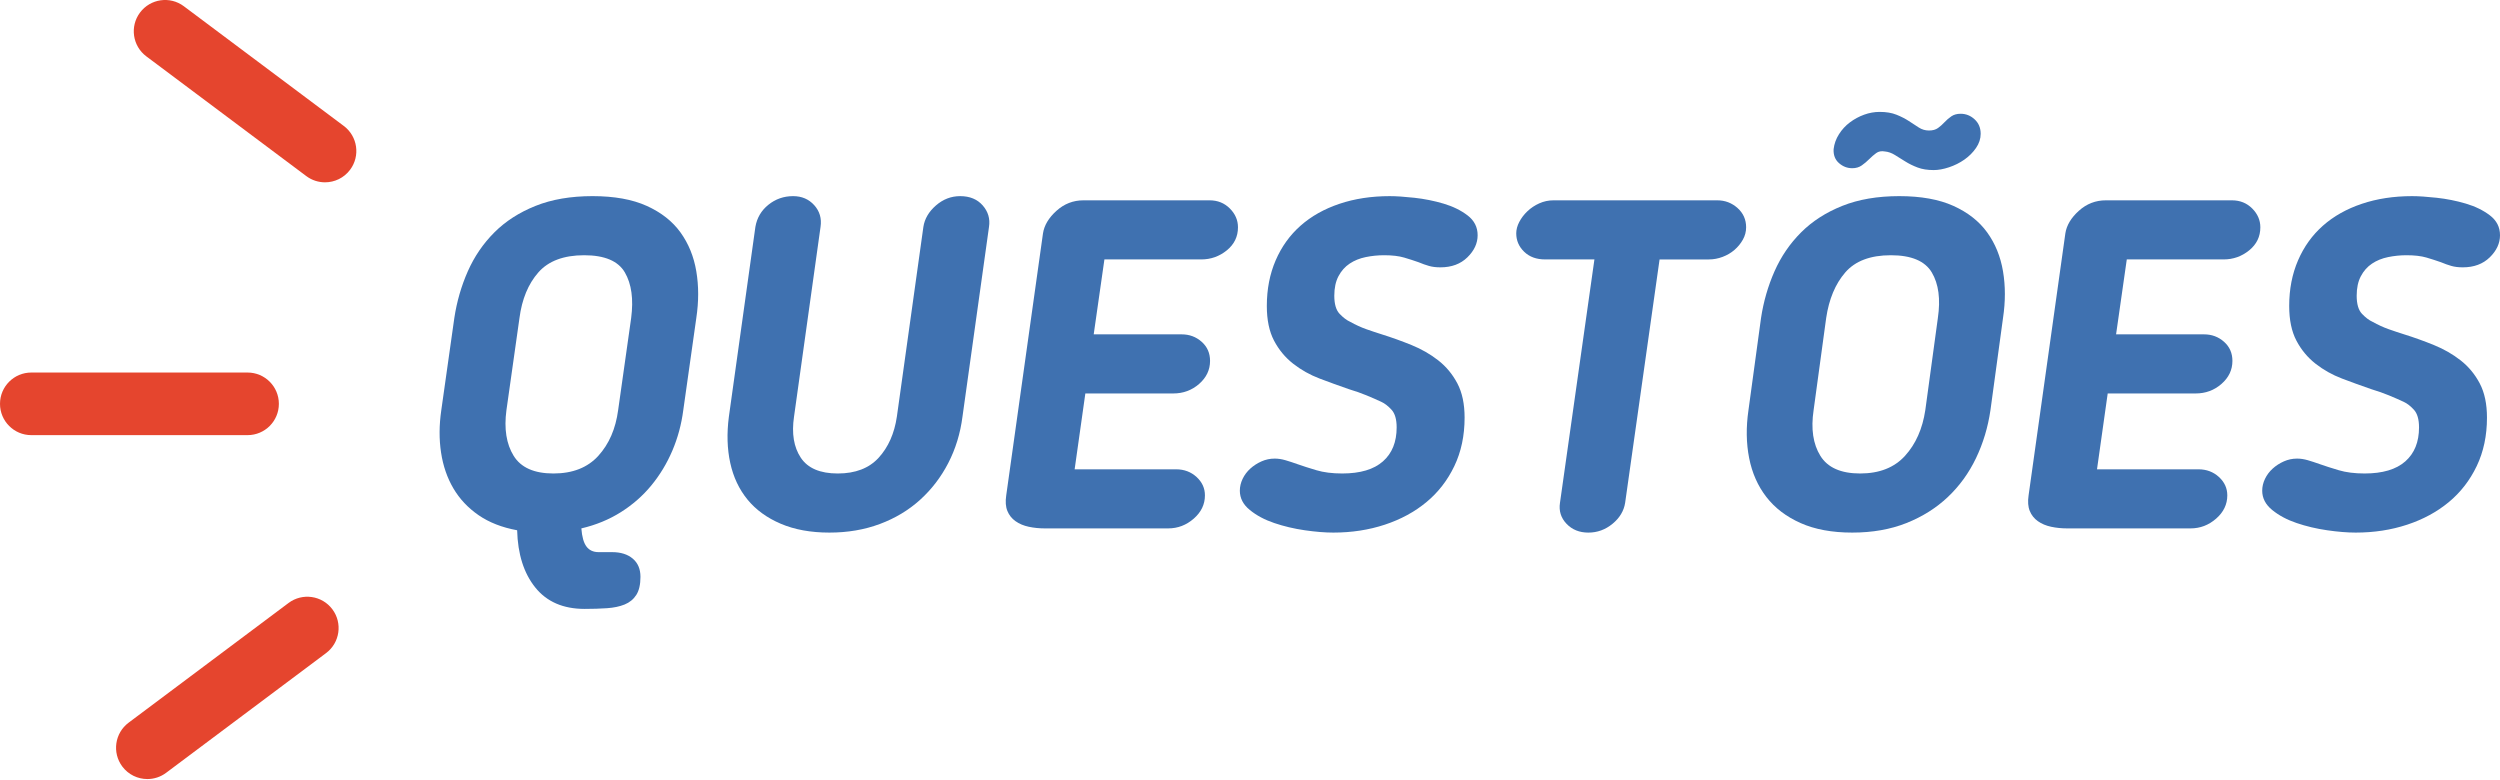
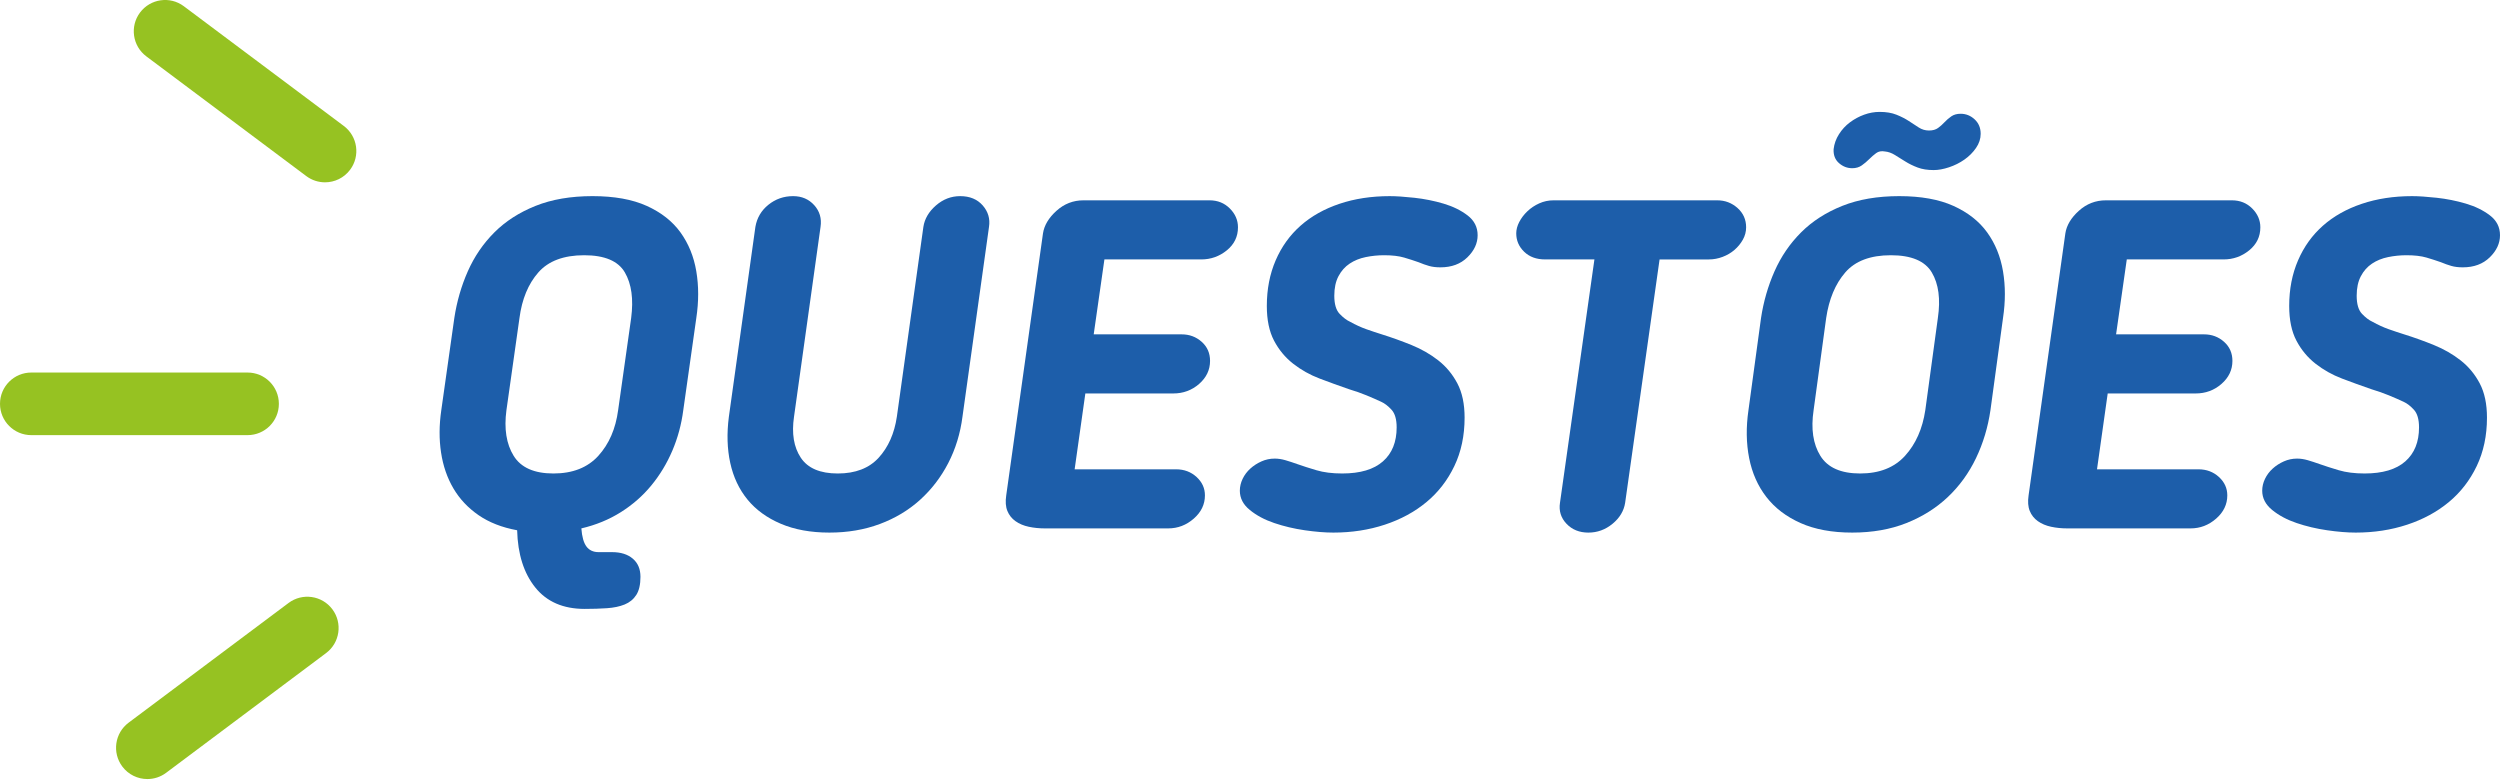
<svg xmlns="http://www.w3.org/2000/svg" xmlns:xlink="http://www.w3.org/1999/xlink" version="1.1" id="Layer_1" x="0px" y="0px" width="439.274px" height="136.887px" viewBox="0 0 439.274 136.887" enable-background="new 0 0 439.274 136.887" xml:space="preserve">
  <g>
    <defs>
      <rect id="SVGID_1_" x="-1691.482" y="-357.875" width="1600" height="2733.65" />
    </defs>
    <clipPath id="SVGID_2_">
      <use xlink:href="#SVGID_1_" overflow="visible" />
    </clipPath>
    <g clip-path="url(#SVGID_2_)">
      <defs>
        <rect id="SVGID_57_" x="-1691.482" y="-357.874" width="1600" height="2733.649" />
      </defs>
      <clipPath id="SVGID_4_">
        <use xlink:href="#SVGID_57_" overflow="visible" />
      </clipPath>
    </g>
  </g>
  <g>
    <g>
-       <path fill="#3F71B0" d="M102.723,106.991c-3.761,0-6.651-1.255-8.667-3.762c-2.018-2.508-3.08-5.86-3.189-10.057    c-2.672-0.491-4.934-1.376-6.787-2.658c-1.854-1.28-3.325-2.848-4.415-4.702c-1.091-1.853-1.813-3.952-2.167-6.296    c-0.355-2.343-0.341-4.824,0.041-7.441l2.289-16.19c0.436-2.889,1.227-5.628,2.372-8.218c1.145-2.588,2.698-4.865,4.661-6.828    c1.962-1.962,4.374-3.516,7.236-4.661c2.861-1.145,6.199-1.717,10.016-1.717c3.815,0,6.992,0.572,9.526,1.717    c2.534,1.145,4.511,2.698,5.929,4.661c1.416,1.962,2.343,4.239,2.779,6.828c0.436,2.59,0.436,5.329,0,8.218l-2.289,16.19    c-0.327,2.508-0.969,4.879-1.922,7.114c-0.954,2.236-2.181,4.266-3.68,6.092c-1.5,1.827-3.285,3.394-5.355,4.702    c-2.072,1.308-4.389,2.263-6.95,2.862c0.108,1.472,0.409,2.535,0.899,3.189s1.198,0.981,2.126,0.981h2.371    c1.525,0,2.739,0.381,3.639,1.145c0.899,0.763,1.349,1.826,1.349,3.189c0,1.362-0.244,2.425-0.735,3.189    c-0.491,0.763-1.173,1.321-2.044,1.676c-0.873,0.354-1.908,0.572-3.107,0.654C105.448,106.95,104.14,106.991,102.723,106.991z     M102.642,44.848c-3.599,0-6.284,1.009-8.055,3.025c-1.771,2.017-2.876,4.689-3.312,8.013l-2.29,16.19    c-0.437,3.271-0.014,5.942,1.268,8.013c1.28,2.072,3.611,3.107,6.991,3.107s6.011-1.035,7.891-3.107    c1.881-2.071,3.038-4.743,3.476-8.013l2.289-16.19c0.436-3.324,0.068-5.996-1.104-8.013    C108.622,45.857,106.239,44.848,102.642,44.848z" />
-       <path fill="#3F71B0" d="M169.116,73.221c-0.381,2.944-1.213,5.656-2.493,8.136c-1.282,2.481-2.931,4.634-4.947,6.459    c-2.017,1.827-4.374,3.244-7.073,4.252c-2.697,1.008-5.656,1.513-8.871,1.513c-3.271,0-6.12-0.519-8.545-1.554    c-2.426-1.035-4.375-2.453-5.847-4.252c-1.472-1.799-2.481-3.938-3.025-6.418c-0.546-2.48-0.627-5.192-0.245-8.136l4.66-33.361    c0.273-1.581,1.035-2.875,2.29-3.884c1.253-1.008,2.698-1.513,4.334-1.513c1.525,0,2.766,0.532,3.72,1.595    c0.953,1.063,1.322,2.33,1.104,3.802l-4.661,33.361c-0.437,2.944-0.041,5.343,1.186,7.196c1.227,1.854,3.394,2.78,6.501,2.78    c3.106,0,5.505-0.926,7.195-2.78c1.688-1.853,2.752-4.252,3.188-7.196l4.661-33.361c0.218-1.417,0.953-2.67,2.208-3.762    c1.254-1.089,2.67-1.635,4.252-1.635c1.689,0,3.012,0.546,3.966,1.635c0.953,1.091,1.321,2.345,1.104,3.762L169.116,73.221z" />
-       <path fill="#3F71B0" d="M211.718,87.04c0,1.582-0.654,2.944-1.963,4.088c-1.308,1.145-2.808,1.717-4.496,1.717H183.59    c-0.981,0-1.921-0.095-2.821-0.286c-0.899-0.19-1.676-0.518-2.33-0.981c-0.654-0.462-1.132-1.063-1.432-1.799    s-0.367-1.648-0.203-2.739l6.459-46.035c0.217-1.417,1.008-2.739,2.371-3.966c1.362-1.227,2.943-1.84,4.742-1.84h22.16    c1.416,0,2.602,0.478,3.557,1.431c0.953,0.955,1.431,2.058,1.431,3.312c0,1.635-0.654,2.984-1.962,4.047    c-1.309,1.063-2.809,1.595-4.498,1.595h-17.008l-1.881,13.165h15.455c1.361,0,2.534,0.437,3.516,1.308    c0.981,0.873,1.472,1.991,1.472,3.353c0,1.582-0.642,2.931-1.921,4.048c-1.281,1.118-2.795,1.676-4.539,1.676h-15.453    l-1.881,13.329h17.825c1.417,0,2.616,0.45,3.598,1.349S211.718,85.786,211.718,87.04z" />
-       <path fill="#3F71B0" d="M245.405,75.102c0-1.417-0.3-2.453-0.898-3.107c-0.602-0.654-1.2-1.117-1.799-1.39    c-0.818-0.381-1.691-0.763-2.617-1.145c-0.928-0.38-1.936-0.736-3.025-1.063c-1.745-0.599-3.475-1.227-5.192-1.88    c-1.717-0.654-3.271-1.525-4.661-2.617c-1.39-1.09-2.508-2.439-3.352-4.047c-0.846-1.607-1.268-3.639-1.268-6.092    c0-2.944,0.518-5.614,1.553-8.013c1.035-2.398,2.494-4.428,4.375-6.092c1.881-1.662,4.156-2.944,6.828-3.843    c2.67-0.899,5.613-1.349,8.83-1.349c1.146,0,2.589,0.096,4.334,0.286c1.744,0.192,3.447,0.532,5.11,1.022    c1.662,0.49,3.079,1.186,4.252,2.085c1.172,0.899,1.759,2.058,1.759,3.475c0,1.418-0.601,2.712-1.8,3.884    c-1.199,1.173-2.779,1.758-4.742,1.758c-0.764,0-1.431-0.082-2.003-0.246s-1.186-0.38-1.84-0.654    c-0.764-0.272-1.609-0.544-2.535-0.818c-0.928-0.272-2.1-0.409-3.516-0.409c-1.092,0-2.167,0.11-3.23,0.327    c-1.063,0.218-2.003,0.6-2.82,1.145c-0.818,0.545-1.473,1.281-1.963,2.208c-0.49,0.928-0.736,2.073-0.736,3.435    c0,1.472,0.313,2.535,0.941,3.189c0.625,0.654,1.238,1.118,1.84,1.39c0.98,0.545,1.934,0.981,2.861,1.308    c0.926,0.327,1.826,0.627,2.698,0.899c1.744,0.545,3.487,1.173,5.233,1.881c1.744,0.709,3.312,1.608,4.701,2.698    c1.391,1.091,2.507,2.44,3.353,4.047c0.845,1.608,1.268,3.612,1.268,6.01c0,3.162-0.601,5.998-1.799,8.504    c-1.199,2.508-2.835,4.62-4.906,6.337c-2.072,1.717-4.511,3.04-7.317,3.966c-2.809,0.926-5.82,1.39-9.036,1.39    c-1.472,0-3.147-0.137-5.028-0.409c-1.881-0.273-3.667-0.695-5.355-1.268c-1.691-0.572-3.121-1.335-4.293-2.29    c-1.174-0.953-1.758-2.085-1.758-3.393c0-0.708,0.163-1.403,0.49-2.085c0.326-0.681,0.776-1.28,1.35-1.799    c0.572-0.517,1.227-0.94,1.962-1.267s1.513-0.491,2.33-0.491c0.6,0,1.227,0.096,1.881,0.286c0.654,0.192,1.362,0.423,2.126,0.695    c0.926,0.327,2.03,0.683,3.312,1.063c1.28,0.382,2.793,0.573,4.538,0.573c3.16,0,5.547-0.708,7.154-2.126    C244.601,79.654,245.405,77.665,245.405,75.102z" />
-       <path fill="#3F71B0" d="M280.155,45.583h-8.667c-1.526,0-2.753-0.45-3.68-1.349c-0.928-0.899-1.39-1.975-1.39-3.23    c0-0.654,0.176-1.321,0.531-2.003c0.354-0.681,0.83-1.308,1.431-1.88c0.6-0.573,1.294-1.035,2.085-1.39    c0.79-0.354,1.622-0.532,2.494-0.532h28.782c1.362,0,2.548,0.45,3.557,1.349c1.009,0.9,1.513,2.032,1.513,3.394    c0,0.764-0.191,1.486-0.572,2.167c-0.382,0.682-0.872,1.281-1.472,1.799c-0.601,0.519-1.295,0.928-2.085,1.227    c-0.791,0.3-1.595,0.45-2.412,0.45h-8.667l-6.051,42.765c-0.219,1.418-0.955,2.645-2.208,3.679    c-1.255,1.035-2.672,1.554-4.252,1.554c-1.582,0-2.862-0.519-3.843-1.554c-0.981-1.035-1.363-2.261-1.146-3.679L280.155,45.583z" />
-       <path fill="#3F71B0" d="M325.455,93.581c-3.544,0-6.569-0.56-9.076-1.676c-2.508-1.117-4.512-2.643-6.01-4.579    c-1.5-1.934-2.508-4.211-3.025-6.828c-0.519-2.616-0.56-5.423-0.123-8.422l2.208-16.19c0.436-2.889,1.227-5.628,2.371-8.218    c1.145-2.588,2.698-4.865,4.661-6.828c1.962-1.962,4.374-3.516,7.236-4.661c2.861-1.145,6.2-1.717,10.017-1.717    c3.814,0,6.991,0.572,9.525,1.717c2.535,1.145,4.511,2.698,5.929,4.661c1.417,1.962,2.343,4.239,2.78,6.828    c0.436,2.59,0.436,5.329,0,8.218l-2.208,16.19c-0.438,2.999-1.281,5.806-2.535,8.422c-1.255,2.617-2.902,4.894-4.946,6.828    c-2.045,1.936-4.471,3.462-7.277,4.579C332.173,93.021,328.998,93.581,325.455,93.581z M332.242,44.848    c-3.599,0-6.27,1.009-8.014,3.025c-1.745,2.017-2.862,4.689-3.353,8.013l-2.208,16.19c-0.49,3.271-0.096,5.942,1.186,8.013    c1.28,2.072,3.611,3.107,6.991,3.107s6.011-1.035,7.891-3.107c1.881-2.071,3.066-4.743,3.558-8.013l2.207-16.19    c0.491-3.324,0.136-5.996-1.063-8.013C338.237,45.857,335.84,44.848,332.242,44.848z M348.023,23.506    c0,0.873-0.273,1.704-0.818,2.494c-0.545,0.791-1.227,1.472-2.044,2.044c-0.817,0.572-1.717,1.022-2.698,1.349    s-1.881,0.49-2.698,0.49c-1.091,0-2.031-0.149-2.821-0.45c-0.791-0.299-1.513-0.654-2.167-1.063    c-0.654-0.409-1.268-0.79-1.84-1.145c-0.572-0.354-1.158-0.558-1.758-0.613c-0.601-0.108-1.104-0.013-1.513,0.286    c-0.409,0.3-0.817,0.654-1.227,1.063s-0.846,0.777-1.309,1.104s-1.021,0.491-1.676,0.491c-0.873,0-1.649-0.299-2.33-0.899    c-0.683-0.6-0.995-1.417-0.94-2.453c0.108-0.926,0.422-1.799,0.94-2.617c0.518-0.818,1.157-1.513,1.921-2.085    c0.763-0.572,1.595-1.022,2.494-1.349s1.812-0.491,2.739-0.491c1.145,0,2.126,0.164,2.943,0.491    c0.818,0.327,1.54,0.695,2.167,1.104c0.626,0.409,1.213,0.791,1.758,1.145c0.545,0.355,1.146,0.531,1.799,0.531    c0.654,0,1.187-0.149,1.595-0.45c0.409-0.299,0.79-0.64,1.145-1.022c0.354-0.381,0.749-0.722,1.187-1.022    c0.436-0.299,0.98-0.45,1.635-0.45c0.927,0,1.744,0.327,2.453,0.981C347.668,21.625,348.023,22.471,348.023,23.506z" />
-       <path fill="#3F71B0" d="M391.358,87.04c0,1.582-0.654,2.944-1.962,4.088c-1.309,1.145-2.809,1.717-4.498,1.717H363.23    c-0.981,0-1.922-0.095-2.821-0.286c-0.899-0.19-1.676-0.518-2.33-0.981c-0.654-0.462-1.132-1.063-1.431-1.799    c-0.301-0.736-0.368-1.648-0.205-2.739l6.46-46.035c0.217-1.417,1.008-2.739,2.371-3.966c1.362-1.227,2.943-1.84,4.743-1.84    h22.158c1.417,0,2.603,0.478,3.558,1.431c0.953,0.955,1.431,2.058,1.431,3.312c0,1.635-0.654,2.984-1.963,4.047    c-1.308,1.063-2.808,1.595-4.497,1.595h-17.008l-1.88,13.165h15.454c1.361,0,2.534,0.437,3.516,1.308    c0.981,0.873,1.472,1.991,1.472,3.353c0,1.582-0.642,2.931-1.922,4.048c-1.281,1.118-2.794,1.676-4.538,1.676h-15.454    l-1.88,13.329h17.825c1.417,0,2.616,0.45,3.598,1.349S391.358,85.786,391.358,87.04z" />
-       <path fill="#3F71B0" d="M425.046,75.102c0-1.417-0.3-2.453-0.899-3.107c-0.6-0.654-1.199-1.117-1.799-1.39    c-0.817-0.381-1.689-0.763-2.616-1.145c-0.928-0.38-1.936-0.736-3.025-1.063c-1.745-0.599-3.476-1.227-5.192-1.88    c-1.717-0.654-3.271-1.525-4.66-2.617c-1.391-1.09-2.509-2.439-3.353-4.047c-0.847-1.607-1.268-3.639-1.268-6.092    c0-2.944,0.518-5.614,1.554-8.013c1.034-2.398,2.493-4.428,4.374-6.092c1.881-1.662,4.156-2.944,6.828-3.843    c2.67-0.899,5.613-1.349,8.831-1.349c1.145,0,2.588,0.096,4.333,0.286c1.744,0.192,3.447,0.532,5.11,1.022    c1.662,0.49,3.079,1.186,4.252,2.085c1.172,0.899,1.759,2.058,1.759,3.475c0,1.418-0.601,2.712-1.8,3.884    c-1.199,1.173-2.779,1.758-4.742,1.758c-0.764,0-1.431-0.082-2.003-0.246s-1.186-0.38-1.84-0.654    c-0.765-0.272-1.608-0.544-2.535-0.818c-0.928-0.272-2.099-0.409-3.516-0.409c-1.092,0-2.167,0.11-3.23,0.327    c-1.063,0.218-2.003,0.6-2.82,1.145c-0.818,0.545-1.472,1.281-1.963,2.208c-0.49,0.928-0.735,2.073-0.735,3.435    c0,1.472,0.313,2.535,0.94,3.189c0.626,0.654,1.239,1.118,1.839,1.39c0.981,0.545,1.935,0.981,2.862,1.308    c0.927,0.327,1.826,0.627,2.698,0.899c1.744,0.545,3.488,1.173,5.233,1.881c1.744,0.709,3.312,1.608,4.701,2.698    c1.391,1.091,2.507,2.44,3.353,4.047c0.845,1.608,1.268,3.612,1.268,6.01c0,3.162-0.601,5.998-1.799,8.504    c-1.199,2.508-2.835,4.62-4.906,6.337c-2.072,1.717-4.511,3.04-7.318,3.966s-5.819,1.39-9.035,1.39    c-1.472,0-3.147-0.137-5.028-0.409c-1.881-0.273-3.667-0.695-5.356-1.268s-3.121-1.335-4.292-2.29    c-1.173-0.953-1.759-2.085-1.759-3.393c0-0.708,0.164-1.403,0.491-2.085c0.327-0.681,0.776-1.28,1.349-1.799    c0.572-0.517,1.227-0.94,1.963-1.267c0.735-0.327,1.513-0.491,2.33-0.491c0.6,0,1.227,0.096,1.881,0.286    c0.654,0.192,1.362,0.423,2.126,0.695c0.926,0.327,2.03,0.683,3.312,1.063c1.28,0.382,2.793,0.573,4.538,0.573    c3.161,0,5.546-0.708,7.154-2.126C424.241,79.654,425.046,77.665,425.046,75.102z" />
+       <path fill="#1D5EAA" d="M102.723,106.991c-3.761,0-6.651-1.255-8.667-3.762c-2.018-2.508-3.08-5.86-3.189-10.057    c-2.672-0.491-4.934-1.376-6.787-2.658c-1.854-1.28-3.325-2.848-4.415-4.702c-1.091-1.853-1.813-3.952-2.167-6.296    c-0.355-2.343-0.341-4.824,0.041-7.441l2.289-16.19c0.436-2.889,1.227-5.628,2.372-8.218c1.145-2.588,2.698-4.865,4.661-6.828    c1.962-1.962,4.374-3.516,7.236-4.661c2.861-1.145,6.199-1.717,10.016-1.717c3.815,0,6.992,0.572,9.526,1.717    c2.534,1.145,4.511,2.698,5.929,4.661c1.416,1.962,2.343,4.239,2.779,6.828c0.436,2.59,0.436,5.329,0,8.218l-2.289,16.19    c-0.327,2.508-0.969,4.879-1.922,7.114c-0.954,2.236-2.181,4.266-3.68,6.092c-1.5,1.827-3.285,3.394-5.355,4.702    c-2.072,1.308-4.389,2.263-6.95,2.862c0.108,1.472,0.409,2.535,0.899,3.189s1.198,0.981,2.126,0.981h2.371    c1.525,0,2.739,0.381,3.639,1.145c0.899,0.763,1.349,1.826,1.349,3.189c0,1.362-0.244,2.425-0.735,3.189    c-0.491,0.763-1.173,1.321-2.044,1.676c-0.873,0.354-1.908,0.572-3.107,0.654C105.448,106.95,104.14,106.991,102.723,106.991z     M102.642,44.848c-3.599,0-6.284,1.009-8.055,3.025c-1.771,2.017-2.876,4.689-3.312,8.013l-2.29,16.19    c-0.437,3.271-0.014,5.942,1.268,8.013c1.28,2.072,3.611,3.107,6.991,3.107s6.011-1.035,7.891-3.107    c1.881-2.071,3.038-4.743,3.476-8.013l2.289-16.19c0.436-3.324,0.068-5.996-1.104-8.013    C108.622,45.857,106.239,44.848,102.642,44.848z" />
+       <path fill="#1D5EAA" d="M169.116,73.221c-0.381,2.944-1.213,5.656-2.493,8.136c-1.282,2.481-2.931,4.634-4.947,6.459    c-2.017,1.827-4.374,3.244-7.073,4.252c-2.697,1.008-5.656,1.513-8.871,1.513c-3.271,0-6.12-0.519-8.545-1.554    c-2.426-1.035-4.375-2.453-5.847-4.252c-1.472-1.799-2.481-3.938-3.025-6.418c-0.546-2.48-0.627-5.192-0.245-8.136l4.66-33.361    c0.273-1.581,1.035-2.875,2.29-3.884c1.253-1.008,2.698-1.513,4.334-1.513c1.525,0,2.766,0.532,3.72,1.595    c0.953,1.063,1.322,2.33,1.104,3.802l-4.661,33.361c-0.437,2.944-0.041,5.343,1.186,7.196c1.227,1.854,3.394,2.78,6.501,2.78    c3.106,0,5.505-0.926,7.195-2.78c1.688-1.853,2.752-4.252,3.188-7.196l4.661-33.361c0.218-1.417,0.953-2.67,2.208-3.762    c1.254-1.089,2.67-1.635,4.252-1.635c1.689,0,3.012,0.546,3.966,1.635c0.953,1.091,1.321,2.345,1.104,3.762L169.116,73.221z" />
+       <path fill="#1D5EAA" d="M211.718,87.04c0,1.582-0.654,2.944-1.963,4.088c-1.308,1.145-2.808,1.717-4.496,1.717H183.59    c-0.981,0-1.921-0.095-2.821-0.286c-0.899-0.19-1.676-0.518-2.33-0.981c-0.654-0.462-1.132-1.063-1.432-1.799    s-0.367-1.648-0.203-2.739l6.459-46.035c0.217-1.417,1.008-2.739,2.371-3.966c1.362-1.227,2.943-1.84,4.742-1.84h22.16    c1.416,0,2.602,0.478,3.557,1.431c0.953,0.955,1.431,2.058,1.431,3.312c0,1.635-0.654,2.984-1.962,4.047    c-1.309,1.063-2.809,1.595-4.498,1.595h-17.008l-1.881,13.165h15.455c1.361,0,2.534,0.437,3.516,1.308    c0.981,0.873,1.472,1.991,1.472,3.353c0,1.582-0.642,2.931-1.921,4.048c-1.281,1.118-2.795,1.676-4.539,1.676h-15.453    l-1.881,13.329h17.825c1.417,0,2.616,0.45,3.598,1.349S211.718,85.786,211.718,87.04z" />
+       <path fill="#1D5EAA" d="M245.405,75.102c0-1.417-0.3-2.453-0.898-3.107c-0.602-0.654-1.2-1.117-1.799-1.39    c-0.818-0.381-1.691-0.763-2.617-1.145c-0.928-0.38-1.936-0.736-3.025-1.063c-1.745-0.599-3.475-1.227-5.192-1.88    c-1.717-0.654-3.271-1.525-4.661-2.617c-1.39-1.09-2.508-2.439-3.352-4.047c-0.846-1.607-1.268-3.639-1.268-6.092    c0-2.944,0.518-5.614,1.553-8.013c1.035-2.398,2.494-4.428,4.375-6.092c1.881-1.662,4.156-2.944,6.828-3.843    c2.67-0.899,5.613-1.349,8.83-1.349c1.146,0,2.589,0.096,4.334,0.286c1.744,0.192,3.447,0.532,5.11,1.022    c1.662,0.49,3.079,1.186,4.252,2.085c1.172,0.899,1.759,2.058,1.759,3.475c0,1.418-0.601,2.712-1.8,3.884    c-1.199,1.173-2.779,1.758-4.742,1.758c-0.764,0-1.431-0.082-2.003-0.246s-1.186-0.38-1.84-0.654    c-0.764-0.272-1.609-0.544-2.535-0.818c-0.928-0.272-2.1-0.409-3.516-0.409c-1.092,0-2.167,0.11-3.23,0.327    c-1.063,0.218-2.003,0.6-2.82,1.145c-0.818,0.545-1.473,1.281-1.963,2.208c-0.49,0.928-0.736,2.073-0.736,3.435    c0,1.472,0.313,2.535,0.941,3.189c0.625,0.654,1.238,1.118,1.84,1.39c0.98,0.545,1.934,0.981,2.861,1.308    c0.926,0.327,1.826,0.627,2.698,0.899c1.744,0.545,3.487,1.173,5.233,1.881c1.744,0.709,3.312,1.608,4.701,2.698    c1.391,1.091,2.507,2.44,3.353,4.047c0.845,1.608,1.268,3.612,1.268,6.01c0,3.162-0.601,5.998-1.799,8.504    c-1.199,2.508-2.835,4.62-4.906,6.337c-2.072,1.717-4.511,3.04-7.317,3.966c-2.809,0.926-5.82,1.39-9.036,1.39    c-1.472,0-3.147-0.137-5.028-0.409c-1.881-0.273-3.667-0.695-5.355-1.268c-1.691-0.572-3.121-1.335-4.293-2.29    c-1.174-0.953-1.758-2.085-1.758-3.393c0-0.708,0.163-1.403,0.49-2.085c0.326-0.681,0.776-1.28,1.35-1.799    c0.572-0.517,1.227-0.94,1.962-1.267s1.513-0.491,2.33-0.491c0.6,0,1.227,0.096,1.881,0.286c0.654,0.192,1.362,0.423,2.126,0.695    c0.926,0.327,2.03,0.683,3.312,1.063c1.28,0.382,2.793,0.573,4.538,0.573c3.16,0,5.547-0.708,7.154-2.126    C244.601,79.654,245.405,77.665,245.405,75.102z" />
+       <path fill="#1D5EAA" d="M280.155,45.583h-8.667c-1.526,0-2.753-0.45-3.68-1.349c-0.928-0.899-1.39-1.975-1.39-3.23    c0-0.654,0.176-1.321,0.531-2.003c0.354-0.681,0.83-1.308,1.431-1.88c0.6-0.573,1.294-1.035,2.085-1.39    c0.79-0.354,1.622-0.532,2.494-0.532h28.782c1.362,0,2.548,0.45,3.557,1.349c1.009,0.9,1.513,2.032,1.513,3.394    c0,0.764-0.191,1.486-0.572,2.167c-0.382,0.682-0.872,1.281-1.472,1.799c-0.601,0.519-1.295,0.928-2.085,1.227    c-0.791,0.3-1.595,0.45-2.412,0.45h-8.667l-6.051,42.765c-0.219,1.418-0.955,2.645-2.208,3.679    c-1.255,1.035-2.672,1.554-4.252,1.554c-1.582,0-2.862-0.519-3.843-1.554c-0.981-1.035-1.363-2.261-1.146-3.679L280.155,45.583z" />
+       <path fill="#1D5EAA" d="M325.455,93.581c-3.544,0-6.569-0.56-9.076-1.676c-2.508-1.117-4.512-2.643-6.01-4.579    c-1.5-1.934-2.508-4.211-3.025-6.828c-0.519-2.616-0.56-5.423-0.123-8.422l2.208-16.19c0.436-2.889,1.227-5.628,2.371-8.218    c1.145-2.588,2.698-4.865,4.661-6.828c1.962-1.962,4.374-3.516,7.236-4.661c2.861-1.145,6.2-1.717,10.017-1.717    c3.814,0,6.991,0.572,9.525,1.717c2.535,1.145,4.511,2.698,5.929,4.661c1.417,1.962,2.343,4.239,2.78,6.828    c0.436,2.59,0.436,5.329,0,8.218l-2.208,16.19c-0.438,2.999-1.281,5.806-2.535,8.422c-1.255,2.617-2.902,4.894-4.946,6.828    c-2.045,1.936-4.471,3.462-7.277,4.579C332.173,93.021,328.998,93.581,325.455,93.581z M332.242,44.848    c-3.599,0-6.27,1.009-8.014,3.025c-1.745,2.017-2.862,4.689-3.353,8.013l-2.208,16.19c-0.49,3.271-0.096,5.942,1.186,8.013    c1.28,2.072,3.611,3.107,6.991,3.107s6.011-1.035,7.891-3.107c1.881-2.071,3.066-4.743,3.558-8.013l2.207-16.19    c0.491-3.324,0.136-5.996-1.063-8.013C338.237,45.857,335.84,44.848,332.242,44.848z M348.023,23.506    c0,0.873-0.273,1.704-0.818,2.494c-0.545,0.791-1.227,1.472-2.044,2.044c-0.817,0.572-1.717,1.022-2.698,1.349    s-1.881,0.49-2.698,0.49c-1.091,0-2.031-0.149-2.821-0.45c-0.791-0.299-1.513-0.654-2.167-1.063    c-0.654-0.409-1.268-0.79-1.84-1.145c-0.572-0.354-1.158-0.558-1.758-0.613c-0.601-0.108-1.104-0.013-1.513,0.286    c-0.409,0.3-0.817,0.654-1.227,1.063s-0.846,0.777-1.309,1.104s-1.021,0.491-1.676,0.491c-0.873,0-1.649-0.299-2.33-0.899    c-0.683-0.6-0.995-1.417-0.94-2.453c0.108-0.926,0.422-1.799,0.94-2.617c0.518-0.818,1.157-1.513,1.921-2.085    c0.763-0.572,1.595-1.022,2.494-1.349s1.812-0.491,2.739-0.491c1.145,0,2.126,0.164,2.943,0.491    c0.818,0.327,1.54,0.695,2.167,1.104c0.626,0.409,1.213,0.791,1.758,1.145c0.545,0.355,1.146,0.531,1.799,0.531    c0.654,0,1.187-0.149,1.595-0.45c0.409-0.299,0.79-0.64,1.145-1.022c0.354-0.381,0.749-0.722,1.187-1.022    c0.436-0.299,0.98-0.45,1.635-0.45c0.927,0,1.744,0.327,2.453,0.981C347.668,21.625,348.023,22.471,348.023,23.506z" />
+       <path fill="#1D5EAA" d="M391.358,87.04c0,1.582-0.654,2.944-1.962,4.088c-1.309,1.145-2.809,1.717-4.498,1.717H363.23    c-0.981,0-1.922-0.095-2.821-0.286c-0.899-0.19-1.676-0.518-2.33-0.981c-0.654-0.462-1.132-1.063-1.431-1.799    c-0.301-0.736-0.368-1.648-0.205-2.739l6.46-46.035c0.217-1.417,1.008-2.739,2.371-3.966c1.362-1.227,2.943-1.84,4.743-1.84    h22.158c1.417,0,2.603,0.478,3.558,1.431c0.953,0.955,1.431,2.058,1.431,3.312c0,1.635-0.654,2.984-1.963,4.047    c-1.308,1.063-2.808,1.595-4.497,1.595h-17.008l-1.88,13.165h15.454c1.361,0,2.534,0.437,3.516,1.308    c0.981,0.873,1.472,1.991,1.472,3.353c0,1.582-0.642,2.931-1.922,4.048c-1.281,1.118-2.794,1.676-4.538,1.676h-15.454    l-1.88,13.329h17.825c1.417,0,2.616,0.45,3.598,1.349S391.358,85.786,391.358,87.04z" />
+       <path fill="#1D5EAA" d="M425.046,75.102c0-1.417-0.3-2.453-0.899-3.107c-0.6-0.654-1.199-1.117-1.799-1.39    c-0.817-0.381-1.689-0.763-2.616-1.145c-0.928-0.38-1.936-0.736-3.025-1.063c-1.745-0.599-3.476-1.227-5.192-1.88    c-1.717-0.654-3.271-1.525-4.66-2.617c-1.391-1.09-2.509-2.439-3.353-4.047c-0.847-1.607-1.268-3.639-1.268-6.092    c0-2.944,0.518-5.614,1.554-8.013c1.034-2.398,2.493-4.428,4.374-6.092c1.881-1.662,4.156-2.944,6.828-3.843    c2.67-0.899,5.613-1.349,8.831-1.349c1.145,0,2.588,0.096,4.333,0.286c1.744,0.192,3.447,0.532,5.11,1.022    c1.662,0.49,3.079,1.186,4.252,2.085c1.172,0.899,1.759,2.058,1.759,3.475c0,1.418-0.601,2.712-1.8,3.884    c-1.199,1.173-2.779,1.758-4.742,1.758c-0.764,0-1.431-0.082-2.003-0.246s-1.186-0.38-1.84-0.654    c-0.765-0.272-1.608-0.544-2.535-0.818c-0.928-0.272-2.099-0.409-3.516-0.409c-1.092,0-2.167,0.11-3.23,0.327    c-1.063,0.218-2.003,0.6-2.82,1.145c-0.818,0.545-1.472,1.281-1.963,2.208c-0.49,0.928-0.735,2.073-0.735,3.435    c0,1.472,0.313,2.535,0.94,3.189c0.626,0.654,1.239,1.118,1.839,1.39c0.981,0.545,1.935,0.981,2.862,1.308    c0.927,0.327,1.826,0.627,2.698,0.899c1.744,0.545,3.488,1.173,5.233,1.881c1.744,0.709,3.312,1.608,4.701,2.698    c1.391,1.091,2.507,2.44,3.353,4.047c0.845,1.608,1.268,3.612,1.268,6.01c0,3.162-0.601,5.998-1.799,8.504    c-1.199,2.508-2.835,4.62-4.906,6.337c-2.072,1.717-4.511,3.04-7.318,3.966s-5.819,1.39-9.035,1.39    c-1.472,0-3.147-0.137-5.028-0.409c-1.881-0.273-3.667-0.695-5.356-1.268s-3.121-1.335-4.292-2.29    c-1.173-0.953-1.759-2.085-1.759-3.393c0-0.708,0.164-1.403,0.491-2.085c0.327-0.681,0.776-1.28,1.349-1.799    c0.572-0.517,1.227-0.94,1.963-1.267c0.735-0.327,1.513-0.491,2.33-0.491c0.6,0,1.227,0.096,1.881,0.286    c0.654,0.192,1.362,0.423,2.126,0.695c0.926,0.327,2.03,0.683,3.312,1.063c1.28,0.382,2.793,0.573,4.538,0.573    c3.161,0,5.546-0.708,7.154-2.126C424.241,79.654,425.046,77.665,425.046,75.102z" />
    </g>
    <g>
      <g>
-         <path fill="#E5452E" d="M25.896,136.887c-1.675,0-3.327-0.762-4.407-2.205c-1.82-2.432-1.324-5.879,1.107-7.699l28.105-21.035     c2.432-1.821,5.88-1.323,7.699,1.108c1.82,2.432,1.324,5.879-1.107,7.699L29.188,135.79     C28.199,136.529,27.042,136.887,25.896,136.887z" />
+         <path fill="#96C222" d="M25.896,136.887c-1.675,0-3.327-0.762-4.407-2.205c-1.82-2.432-1.324-5.879,1.107-7.699l28.105-21.035     c2.432-1.821,5.88-1.323,7.699,1.108c1.82,2.432,1.324,5.879-1.107,7.699L29.188,135.79     C28.199,136.529,27.042,136.887,25.896,136.887z" />
      </g>
      <g>
-         <path fill="#E5452E" d="M57.108,32.036c-1.146,0-2.303-0.357-3.291-1.097L25.712,9.903c-2.433-1.82-2.929-5.267-1.108-7.699     s5.268-2.928,7.698-1.108l28.105,21.035c2.433,1.82,2.929,5.267,1.108,7.699C60.436,31.274,58.782,32.036,57.108,32.036z" />
+         <path fill="#96C222" d="M57.108,32.036c-1.146,0-2.303-0.357-3.291-1.097L25.712,9.903c-2.433-1.82-2.929-5.267-1.108-7.699     s5.268-2.928,7.698-1.108l28.105,21.035c2.433,1.82,2.929,5.267,1.108,7.699C60.436,31.274,58.782,32.036,57.108,32.036z" />
      </g>
      <g>
-         <path fill="#E5452E" d="M43.5,76.458h-38c-3.038,0-5.5-2.462-5.5-5.5s2.462-5.5,5.5-5.5h38c3.038,0,5.5,2.462,5.5,5.5     S46.538,76.458,43.5,76.458z" />
+         <path fill="#96C222" d="M43.5,76.458h-38c-3.038,0-5.5-2.462-5.5-5.5s2.462-5.5,5.5-5.5h38c3.038,0,5.5,2.462,5.5,5.5     S46.538,76.458,43.5,76.458z" />
      </g>
    </g>
  </g>
</svg>
